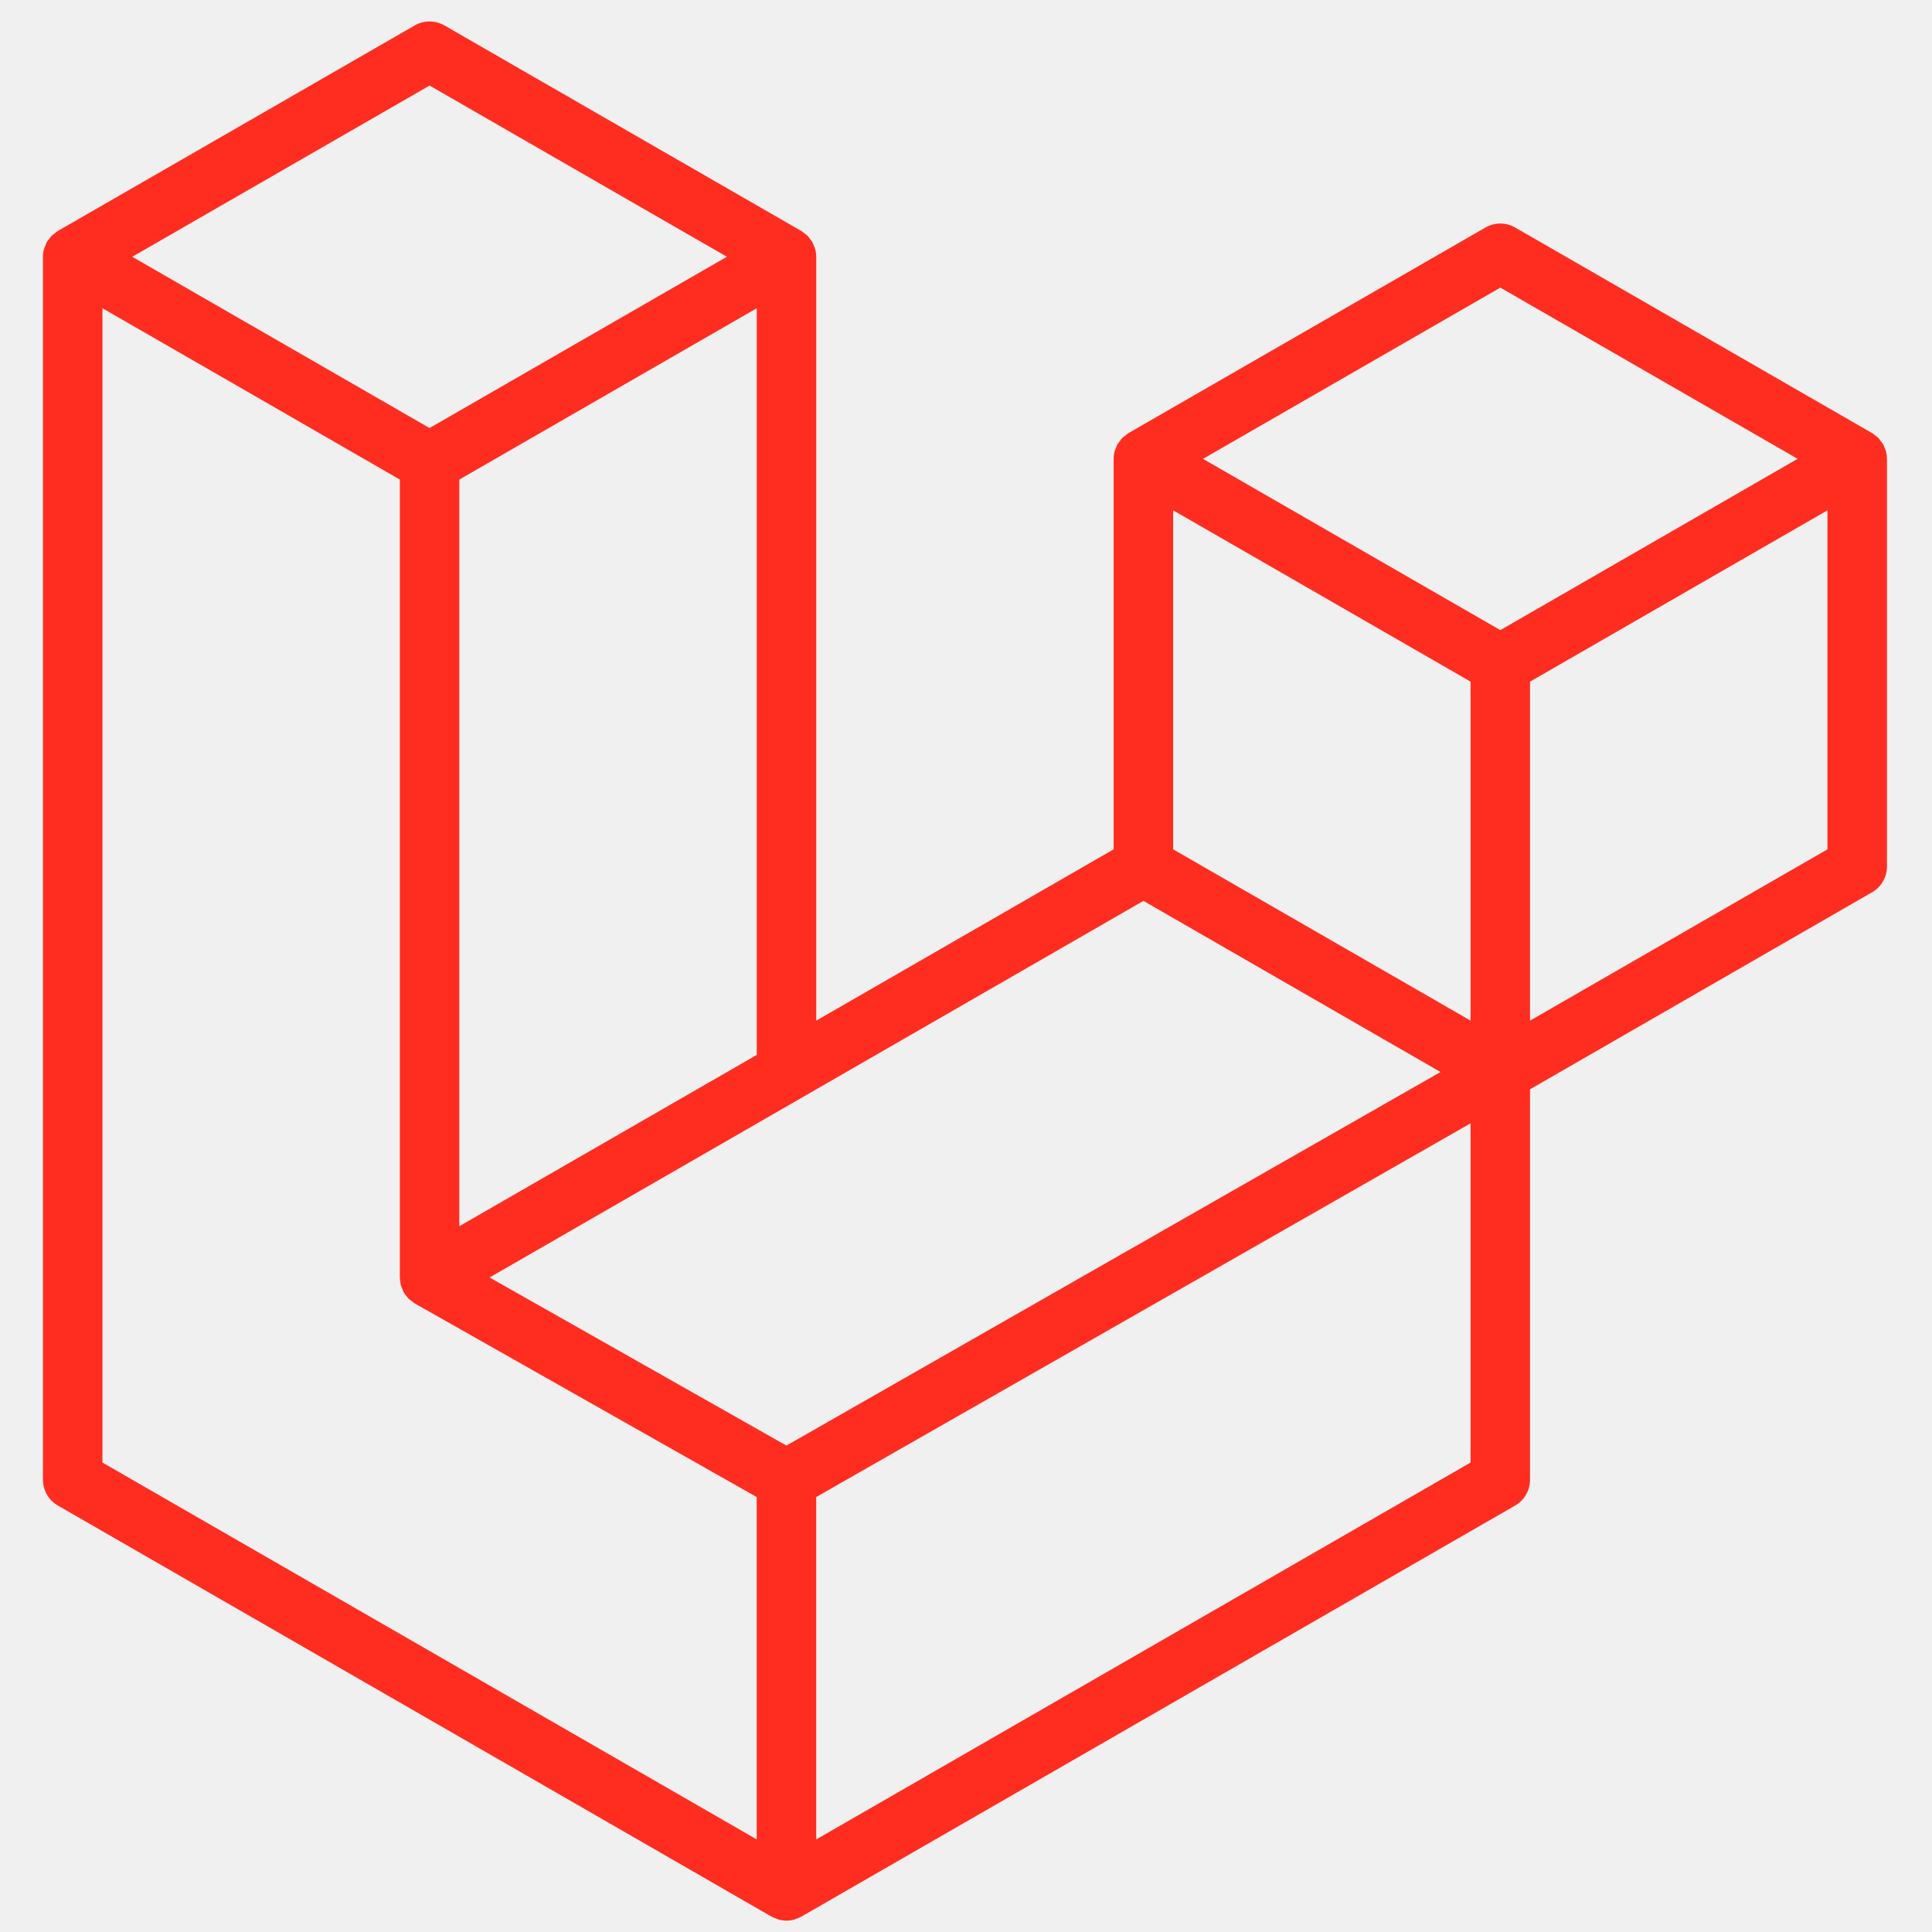
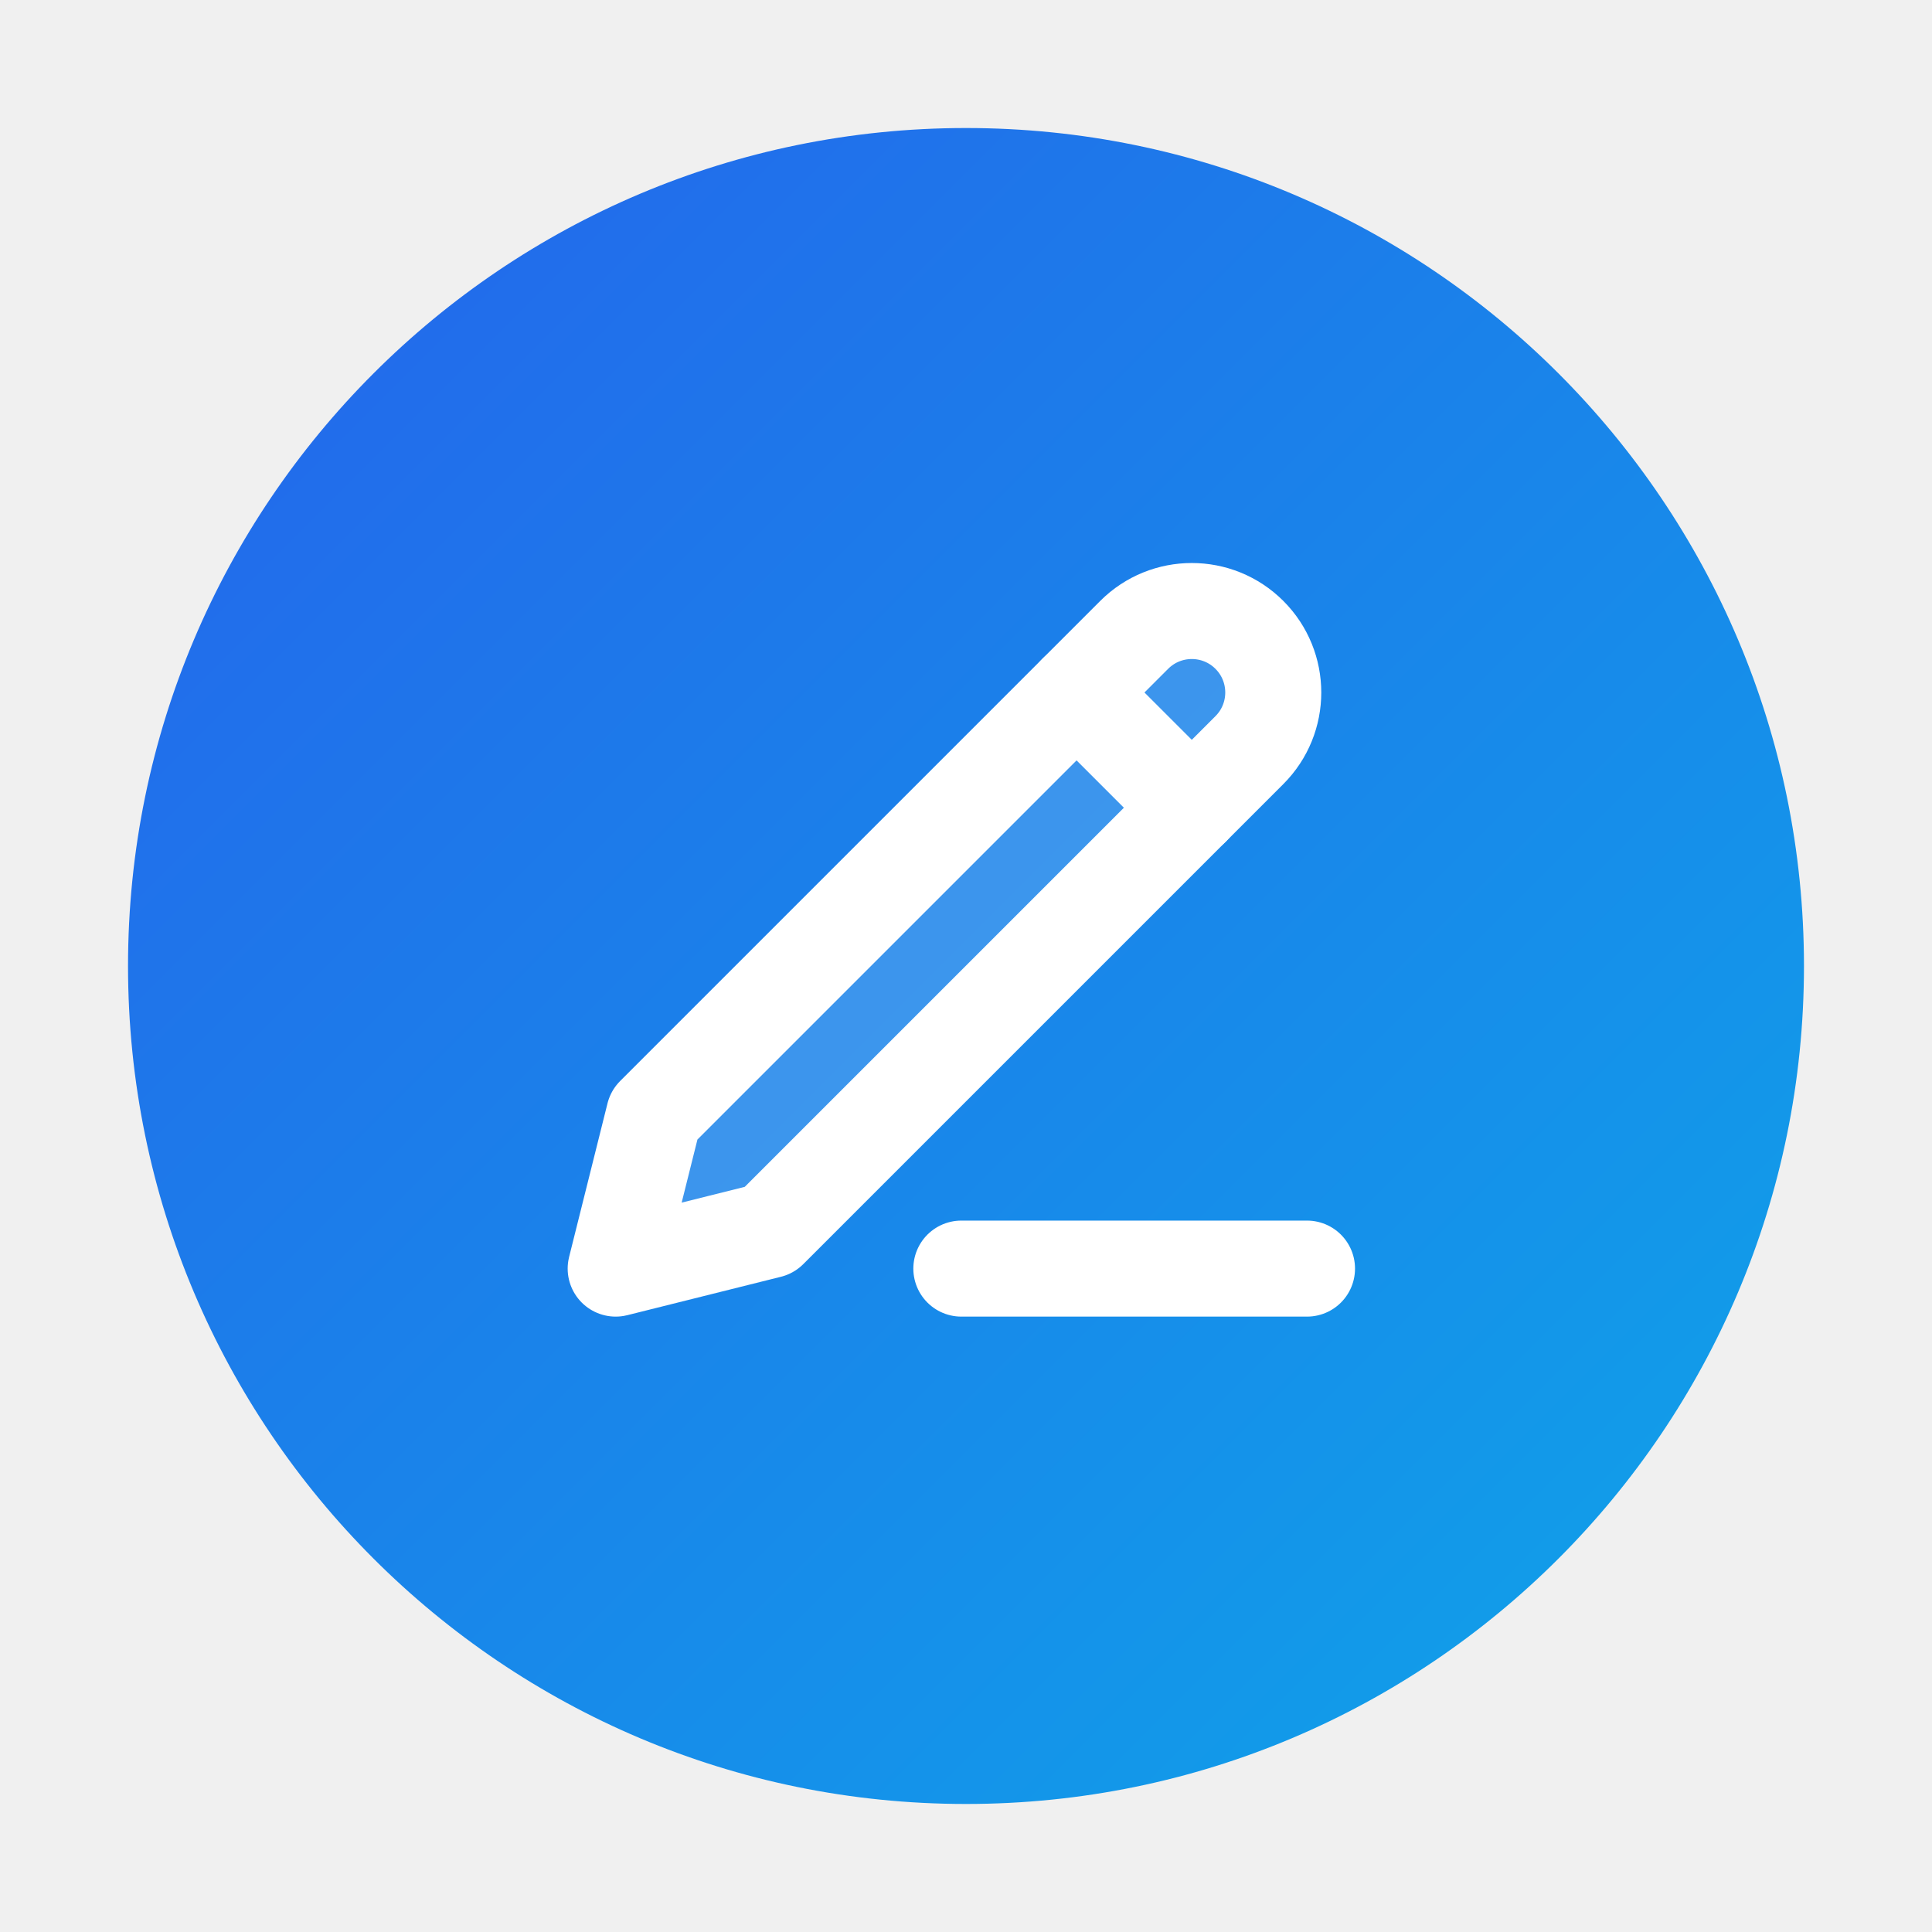
<svg xmlns="http://www.w3.org/2000/svg" width="166" height="166" viewBox="0 0 166 166" fill="none">
-   <path fill-rule="evenodd" clip-rule="evenodd" d="M162.041 38.759C162.099 38.977 162.129 39.201 162.13 39.426V74.452C162.13 74.902 162.011 75.344 161.786 75.733C161.561 76.122 161.237 76.444 160.847 76.668L131.462 93.594V127.141C131.462 128.054 130.977 128.897 130.186 129.357L68.847 164.683C68.707 164.763 68.554 164.814 68.401 164.868C68.343 164.887 68.289 164.922 68.228 164.938C67.8 165.051 67.349 165.051 66.92 164.938C66.85 164.919 66.786 164.881 66.719 164.855C66.579 164.804 66.432 164.76 66.298 164.683L4.972 129.357C4.583 129.133 4.259 128.81 4.034 128.421C3.808 128.032 3.69 127.591 3.689 127.141L3.689 22.063C3.689 21.834 3.721 21.61 3.779 21.393C3.798 21.32 3.843 21.253 3.868 21.179C3.916 21.045 3.961 20.908 4.031 20.783C4.079 20.7 4.149 20.633 4.206 20.557C4.28 20.454 4.347 20.349 4.433 20.26C4.506 20.186 4.602 20.132 4.685 20.068C4.778 19.992 4.861 19.909 4.966 19.848L35.633 2.185C36.022 1.961 36.462 1.844 36.91 1.844C37.358 1.844 37.798 1.961 38.186 2.185L68.851 19.848H68.857C68.959 19.912 69.045 19.992 69.138 20.065C69.221 20.129 69.313 20.186 69.387 20.257C69.476 20.349 69.54 20.454 69.616 20.557C69.671 20.633 69.744 20.7 69.789 20.783C69.862 20.911 69.904 21.045 69.955 21.179C69.98 21.253 70.025 21.32 70.044 21.396C70.103 21.614 70.133 21.838 70.133 22.063V87.694L95.686 72.974V39.423C95.686 39.2 95.718 38.973 95.775 38.759C95.798 38.683 95.839 38.615 95.865 38.542C95.916 38.408 95.96 38.271 96.031 38.146C96.079 38.063 96.149 37.996 96.203 37.92C96.279 37.818 96.343 37.712 96.433 37.623C96.506 37.549 96.599 37.495 96.681 37.431C96.777 37.355 96.86 37.272 96.962 37.211L127.633 19.548C128.021 19.324 128.461 19.206 128.91 19.206C129.358 19.206 129.798 19.324 130.186 19.548L160.85 37.211C160.959 37.275 161.042 37.355 161.137 37.428C161.217 37.492 161.31 37.549 161.383 37.62C161.473 37.712 161.536 37.818 161.613 37.92C161.67 37.996 161.741 38.063 161.785 38.146C161.859 38.271 161.9 38.408 161.951 38.542C161.98 38.615 162.021 38.683 162.041 38.759ZM157.018 72.974V43.848L146.287 50.028L131.462 58.568V87.694L157.021 72.974H157.018ZM126.354 125.663V96.518L111.771 104.85L70.13 128.626V158.046L126.354 125.663ZM8.801 26.485V125.663L65.018 158.043V128.629L35.649 112L35.64 111.994L35.627 111.988C35.528 111.93 35.445 111.847 35.353 111.777C35.273 111.713 35.18 111.662 35.11 111.592L35.104 111.582C35.021 111.502 34.963 111.403 34.893 111.314C34.829 111.228 34.753 111.154 34.702 111.065L34.699 111.055C34.641 110.96 34.606 110.845 34.565 110.736C34.523 110.64 34.469 110.551 34.443 110.449C34.411 110.328 34.405 110.197 34.392 110.072C34.379 109.976 34.354 109.881 34.354 109.785V109.778V41.205L19.532 32.662L8.801 26.485ZM36.913 7.35L11.364 22.063L36.907 36.777L62.453 22.06L36.907 7.35H36.913ZM50.2 99.174L65.022 90.637V26.485L54.291 32.665L39.466 41.205V105.357L50.2 99.174ZM128.91 24.713L103.363 39.426L128.91 54.14L154.453 39.423L128.91 24.713ZM126.354 58.568L111.529 50.028L100.798 43.848V72.974L115.619 81.511L126.354 87.694V58.568ZM67.571 124.205L105.042 102.803L123.772 92.109L98.245 77.405L68.854 94.334L42.066 109.762L67.571 124.205Z" fill="#FF2D20" />
+   <defs>
+     <linearGradient id="blueGrad" x1="0%" y1="0%" x2="100%" y2="100%">
+       <stop offset="0%" stop-color="#2563eb" />
+       <stop offset="100%" stop-color="#0ea5e9" />
+     </linearGradient>
+   </defs>
+   <circle cx="83" cy="83" r="72" fill="url(#blueGrad)" />
+   <g transform="translate(43, 43) scale(3.3)" stroke="white" stroke-width="2.5" stroke-linecap="round" stroke-linejoin="round" fill="none">
+     <path d="M12 20h9" />
+     <path d="M16.5 3.5a2.12 2.12 0 0 1 3 3L7 19l-4 1 1-4L16.5 3.5z" fill="white" fill-opacity="0.15" />
+     <path d="m15 5 3 3" />
+   </g>
</svg>
